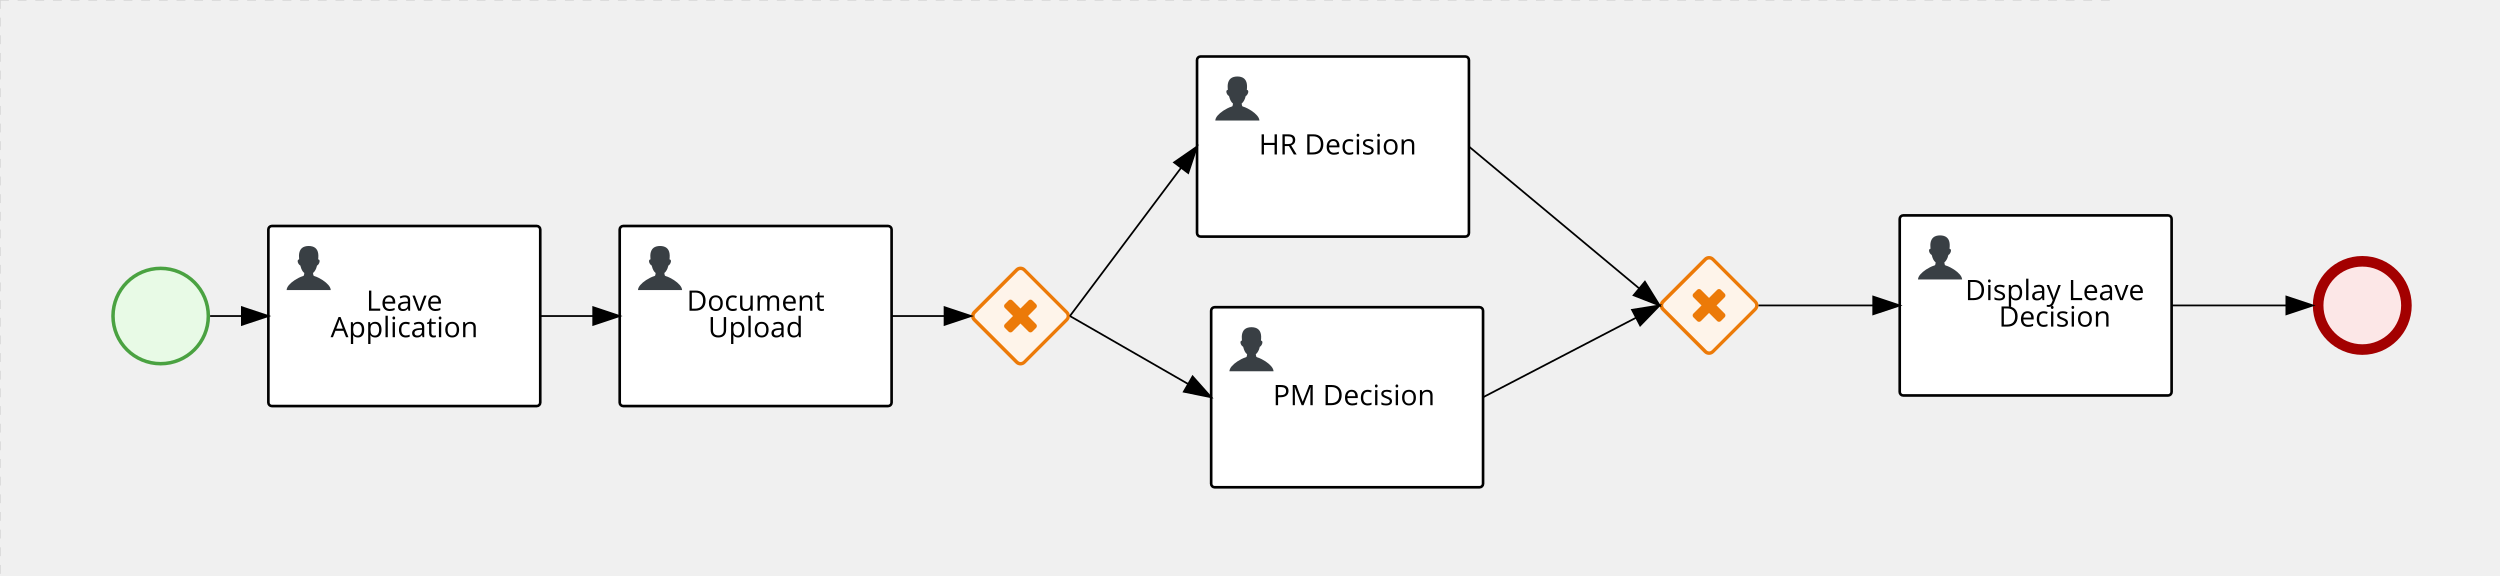
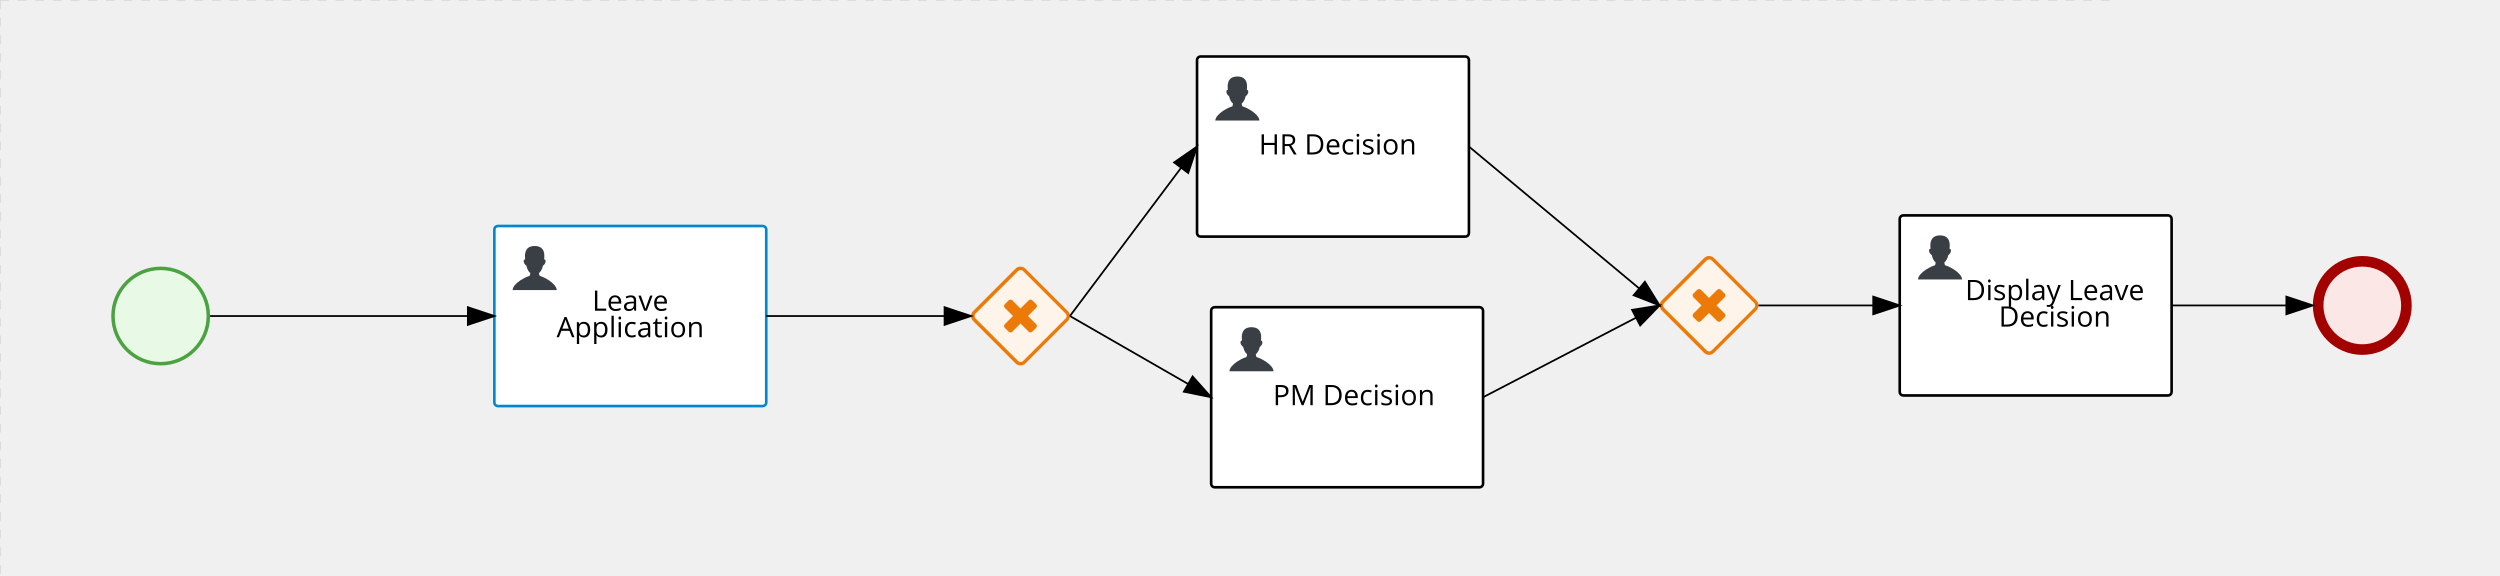
<svg xmlns="http://www.w3.org/2000/svg" version="1.1" width="1416" height="326" viewBox="0 0 1416 326">
  <defs />
  <g transform="matrix(1,0,0,1,0,0)">
    <g>
      <g>
        <g>
          <path fill="none" stroke="#d3d3d3" paint-order="fill stroke markers" d=" M 0 0 L 1200 0" stroke-miterlimit="10" stroke-opacity="0.8" stroke-dasharray="5" />
        </g>
        <g>
          <path fill="none" stroke="#d3d3d3" paint-order="fill stroke markers" d=" M 0 0 L 0 800" stroke-miterlimit="10" stroke-opacity="0.8" stroke-dasharray="5" />
        </g>
      </g>
      <g id="_997E6894-94AE-452E-8A27-5F11CD989D57" bpmn2nodeid="_997E6894-94AE-452E-8A27-5F11CD989D57" transform="matrix(1,0,0,1,1310,145)">
        <g>
          <path fill="none" stroke="none" />
        </g>
        <g transform="matrix(0.125,0,0,0.125,0,0)">
          <g transform="matrix(1,0,0,1,0,0)">
            <path fill="#fce7e7" stroke="none" id="_997E6894-94AE-452E-8A27-5F11CD989D57?shapeType=BACKGROUND" paint-order="stroke fill markers" d=" M 0 0 M 444 224 C 444 263.9 434.2 300.8 414.4 334.5 C 394.7 368.2 368 394.9 334.4 414.5 C 300.8 434.1 263.9 444 224 444 C 184.1 444 147.2 434.2 113.5 414.4 C 79.8 394.7 53.1 368 33.5 334.4 C 13.9 300.8 4 263.9 4 224 C 4 184.1 13.8 147.2 33.6 113.5 C 53.4 79.8 80.1 53.1 113.6 33.5 C 147.1 13.9 184.1 4 224 4 C 263.9 4 300.8 13.8 334.5 33.6 C 368.2 53.4 394.9 80.1 414.5 113.6 C 434.1 147.1 444 184.1 444 224 Z" />
          </g>
          <g>
            <g transform="matrix(1,0,0,1,0,0)">
              <g transform="matrix(1,0,0,1,0,0)">
                <path fill="#a30000" stroke="none" id="_997E6894-94AE-452E-8A27-5F11CD989D57?shapeType=BORDER&amp;renderType=FILL" paint-order="stroke fill markers" d=" M 0 0 M 224 0 C 100.3 0 0 100.3 0 224 C 0 347.7 100.3 448 224 448 C 347.7 448 448 347.7 448 224 C 448 100.3 347.7 0 224 0 Z M 0 0 M 224 400 C 126.8 400 48 321.2 48 224 C 48 126.8 126.8 48 224 48 C 321.2 48 400 126.8 400 224 C 400 321.2 321.2 400 224 400 Z" />
              </g>
            </g>
          </g>
        </g>
        <g transform="matrix(1,0,0,1,28,61)" />
      </g>
      <g id="_BE910F15-5F99-4BF3-AC67-00E70F58547C" bpmn2nodeid="_BE910F15-5F99-4BF3-AC67-00E70F58547C" transform="matrix(1,0,0,1,550,151)">
        <g>
          <path fill="none" stroke="none" />
        </g>
        <g transform="matrix(0.125,0,0,0.125,0,0)">
          <g transform="matrix(1,0,0,1,0,0)">
            <path fill="#fef4ea" stroke="none" id="_BE910F15-5F99-4BF3-AC67-00E70F58547C?shapeType=BACKGROUND" paint-order="stroke fill markers" d=" M 0 0 M 224.4 4.3 C 216.4 4.3 208.4 7.3 202.3 13.4 L 13.5 202.2 C 1.3 214.4 1.3 234.2 13.5 246.4 L 202.2 435.1 C 208.3 441.2 216.4 444.2 224.3 444.2 C 232.2 444.2 240.3 441.2 246.4 435.1 L 435.1 246.4 C 447.3 234.2 447.3 214.4 435.1 202.2 L 246.5 13.4 C 240.4 7.3 232.4 4.3 224.4 4.3 L 224.4 4.3 Z" />
          </g>
          <g>
            <g transform="matrix(1,0,0,1,0,0)">
              <g transform="matrix(1,0,0,1,0,0)">
                <path fill="#ec7a08" stroke="none" id="_BE910F15-5F99-4BF3-AC67-00E70F58547C?shapeType=BORDER&amp;renderType=FILL" paint-order="stroke fill markers" d=" M 0 0 M 20.8 212.7 L 213.3 20.2 C 219.6 13.9 229.7 13.9 235.9 20.2 L 428.4 212.7 C 434.7 219 434.7 229.1 428.4 235.3 L 235.9 427.8 C 229.6 434.1 219.5 434.1 213.3 427.8 L 20.8 235.3 C 14.5 229.1 14.5 218.9 20.8 212.7 L 20.8 212.7 Z M 0 0 M 0 224 C 0 232.1 3.1 240.3 9.3 246.5 L 201.5 438.7 C 213.9 451.1 234.1 451.1 246.5 438.7 L 438.7 246.5 C 444.9 240.3 448 232.1 448 224 C 448 215.9 444.9 207.7 438.7 201.5 L 246.5 9.3 C 234.1 -3.1 213.9 -3.1 201.5 9.3 L 9.3 201.5 C 3.1 207.7 0 215.9 0 224 L 0 224 Z" />
              </g>
            </g>
          </g>
          <g>
            <g transform="matrix(1,0,0,1,0,0)">
              <g transform="matrix(1,0,0,1,0,0)">
                <path fill="#ec7a08" stroke="none" id="_BE910F15-5F99-4BF3-AC67-00E70F58547C_exclusive" paint-order="stroke fill markers" d=" M 0 0 M 298.2 269.2 C 298.2 272.6 297.1 275.3 294.7 277.7 L 277.7 294.7 C 275.3 297.1 272.6 298.2 269.2 298.2 C 265.8 298.2 263.1 297.1 260.7 294.7 L 224 258 L 187.2 294.8 C 184.8 297.2 182.1 298.3 178.7 298.3 C 175.3 298.3 172.6 297.2 170.2 294.8 L 153.2 277.8 C 150.8 275.4 149.7 272.7 149.7 269.3 C 149.7 265.9 150.8 263.2 153.2 260.8 L 190 224 L 153.2 187.2 C 150.8 184.8 149.7 182 149.7 178.7 C 149.7 175.3 150.8 172.5 153.2 170.2 L 170.2 153.2 C 172.6 150.8 175.3 149.7 178.7 149.7 C 182.1 149.7 184.8 150.8 187.2 153.2 L 224 190 L 260.8 153.2 C 263.2 150.8 265.9 149.7 269.3 149.7 C 272.7 149.7 275.4 150.8 277.8 153.2 L 294.8 170.2 C 297.2 172.5 298.3 175.3 298.3 178.7 C 298.3 182 297.2 184.8 294.8 187.2 L 258 224 L 294.8 260.8 C 297.1 263.1 298.2 265.9 298.2 269.2 Z" />
              </g>
            </g>
          </g>
        </g>
        <g transform="matrix(1,0,0,1,28,61)" />
      </g>
-       <g id="_0A7B6896-F1EE-4951-8E1C-E018EE50D56E" bpmn2nodeid="_0A7B6896-F1EE-4951-8E1C-E018EE50D56E" transform="matrix(1,0,0,1,351,128)">
-         <g>
-           <path fill="none" stroke="none" />
-         </g>
-         <g transform="matrix(1,0,0,1,0,0)">
-           <path fill="#ffffff" stroke="none" id="_0A7B6896-F1EE-4951-8E1C-E018EE50D56E?shapeType=BACKGROUND" paint-order="stroke fill markers" d=" M 2 0 L 152 0 L 152 0 A 2 2 0 0 1 154 2 L 154 100 L 154 100 A 2 2 0 0 1 152 102 L 2 102 L 2 102 A 2 2 0 0 1 0 100 L 0 2 L 0 2 A 2 2 0 0 1 2 0 Z" />
-         </g>
-         <g transform="matrix(1,0,0,1,0,0)">
-           <path fill="none" stroke="#000000" id="_0A7B6896-F1EE-4951-8E1C-E018EE50D56E?shapeType=BORDER&amp;renderType=STROKE" paint-order="fill stroke markers" d=" M 2 0 L 152 0 L 152 0 A 2 2 0 0 1 154 2 L 154 100 L 154 100 A 2 2 0 0 1 152 102 L 2 102 L 2 102 A 2 2 0 0 1 0 100 L 0 2 L 0 2 A 2 2 0 0 1 2 0 Z" stroke-miterlimit="10" stroke-width="1.5" stroke-dasharray="" />
-         </g>
-         <g>
-           <g transform="matrix(0.06,0,0,0.06,9.4,9.4)">
-             <g transform="matrix(1,0,0,1,0,0)">
-               <path fill="#393f44" stroke="none" id="_0A7B6896-F1EE-4951-8E1C-E018EE50D56E_task__Rp8r__WReX" paint-order="stroke fill markers" d=" M 0 0 M 16 445.21 C 16 440.869 18.784 431.129 22.001 424.217 C 35.768 394.64 77.283 359.28 129 333.084 C 144.516 325.224 157.347 319.964 167.807 317.174 C 171.932 316.074 175.729 314.414 176.525 313.363 C 178.894 310.234 180.914 302.908 181.727 294.5 L 182.5 286.5 L 178.507 283.455 C 166.303 274.146 154.284 251.678 148.04 226.5 C 145.611 216.707 145.056 215.462 142.984 215.158 C 141.703 214.97 138.083 212.243 134.939 209.099 C 123.233 197.393 116.891 177.376 121.44 166.49 C 123.002 162.751 128.155 159.01 131.75 159.004 C 134.448 159 134.471 158.603 132.914 138.788 C 130.927 113.496 134.279 92.265 143.132 74.076 C 152.232 55.38 167.569 42.882 189.049 36.66 C 210.203 30.532 237.797 30.532 258.951 36.66 C 300.042 48.563 318.958 83.806 314.955 141 C 314.32 150.075 313.624 157.788 313.409 158.14 C 313.194 158.493 314.575 159.073 316.479 159.43 C 328.929 161.766 330.986 177.018 321.496 196.621 C 316.903 206.109 309.357 214.508 304.817 215.185 C 303.023 215.453 302.293 217.146 299.943 226.5 C 296.659 239.567 294.474 245.305 287.948 257.995 C 282.491 268.606 273.035 281.109 268.108 284.229 L 264.871 286.278 L 265.518 292.889 C 266.345 301.33 268.639 309.871 270.877 312.837 C 272.067 314.415 275.002 315.79 280.063 317.139 C 291.069 320.075 303.617 325.274 321 334.102 C 369.815 358.891 410.848 393.758 425.032 422.5 C 429.07 430.682 432 440.232 432 445.21 L 432 448 L 224 448 L 16 448 L 16 445.21 Z" />
-             </g>
-           </g>
-         </g>
-         <g transform="matrix(1,0,0,1,4.04,13.68)">
-           <g transform="matrix(0.04,0,0,0.04,63.36,69.12)">
-             <g transform="matrix(1,0,0,1,0,0)">
-               <path fill="none" stroke="none" />
-             </g>
-             <g transform="matrix(1,0,0,1,0,0)">
-               <path fill="none" stroke="none" />
-             </g>
-           </g>
-         </g>
-         <g transform="matrix(1,0,0,1,35.875,36)">
-           <text fill="#000000" stroke="none" font-family="Open Sans" font-size="12pt" font-style="normal" font-weight="normal" text-decoration="normal" x="41.125" y="12" text-anchor="middle" dominant-baseline="alphabetic">Document </text>
-           <text fill="#000000" stroke="none" font-family="Open Sans" font-size="12pt" font-style="normal" font-weight="normal" text-decoration="normal" x="41.125" y="27" text-anchor="middle" dominant-baseline="alphabetic">   Upload    </text>
-         </g>
-       </g>
      <g id="_CEDDF56B-B4E6-4F1A-BF18-9EFBAEAEA945" bpmn2nodeid="_CEDDF56B-B4E6-4F1A-BF18-9EFBAEAEA945" transform="matrix(1,0,0,1,678,32)">
        <g>
          <path fill="none" stroke="none" />
        </g>
        <g transform="matrix(1,0,0,1,0,0)">
          <path fill="#ffffff" stroke="none" id="_CEDDF56B-B4E6-4F1A-BF18-9EFBAEAEA945?shapeType=BACKGROUND" paint-order="stroke fill markers" d=" M 2 0 L 152 0 L 152 0 A 2 2 0 0 1 154 2 L 154 100 L 154 100 A 2 2 0 0 1 152 102 L 2 102 L 2 102 A 2 2 0 0 1 0 100 L 0 2 L 0 2 A 2 2 0 0 1 2 0 Z" />
        </g>
        <g transform="matrix(1,0,0,1,0,0)">
-           <path fill="none" stroke="rgb(0,0,0)" id="_CEDDF56B-B4E6-4F1A-BF18-9EFBAEAEA945?shapeType=BORDER&amp;renderType=STROKE" paint-order="fill stroke markers" d=" M 2 0 L 152 0 L 152 0 A 2 2 0 0 1 154 2 L 154 100 L 154 100 A 2 2 0 0 1 152 102 L 2 102 L 2 102 A 2 2 0 0 1 0 100 L 0 2 L 0 2 A 2 2 0 0 1 2 0 Z" stroke-miterlimit="10" stroke-width="1.5" stroke-dasharray="" />
+           <path fill="none" stroke="#000000" id="_CEDDF56B-B4E6-4F1A-BF18-9EFBAEAEA945?shapeType=BORDER&amp;renderType=STROKE" paint-order="fill stroke markers" d=" M 2 0 L 152 0 L 152 0 A 2 2 0 0 1 154 2 L 154 100 L 154 100 A 2 2 0 0 1 152 102 L 2 102 L 2 102 A 2 2 0 0 1 0 100 L 0 2 L 0 2 A 2 2 0 0 1 2 0 Z" stroke-miterlimit="10" stroke-width="1.5" stroke-dasharray="" />
        </g>
        <g>
          <g transform="matrix(0.06,0,0,0.06,9.4,9.4)">
            <g transform="matrix(1,0,0,1,0,0)">
              <path fill="#393f44" stroke="none" id="_CEDDF56B-B4E6-4F1A-BF18-9EFBAEAEA945_task__Rp8r__WReX" paint-order="stroke fill markers" d=" M 0 0 M 16 445.21 C 16 440.869 18.784 431.129 22.001 424.217 C 35.768 394.64 77.283 359.28 129 333.084 C 144.516 325.224 157.347 319.964 167.807 317.174 C 171.932 316.074 175.729 314.414 176.525 313.363 C 178.894 310.234 180.914 302.908 181.727 294.5 L 182.5 286.5 L 178.507 283.455 C 166.303 274.146 154.284 251.678 148.04 226.5 C 145.611 216.707 145.056 215.462 142.984 215.158 C 141.703 214.97 138.083 212.243 134.939 209.099 C 123.233 197.393 116.891 177.376 121.44 166.49 C 123.002 162.751 128.155 159.01 131.75 159.004 C 134.448 159 134.471 158.603 132.914 138.788 C 130.927 113.496 134.279 92.265 143.132 74.076 C 152.232 55.38 167.569 42.882 189.049 36.66 C 210.203 30.532 237.797 30.532 258.951 36.66 C 300.042 48.563 318.958 83.806 314.955 141 C 314.32 150.075 313.624 157.788 313.409 158.14 C 313.194 158.493 314.575 159.073 316.479 159.43 C 328.929 161.766 330.986 177.018 321.496 196.621 C 316.903 206.109 309.357 214.508 304.817 215.185 C 303.023 215.453 302.293 217.146 299.943 226.5 C 296.659 239.567 294.474 245.305 287.948 257.995 C 282.491 268.606 273.035 281.109 268.108 284.229 L 264.871 286.278 L 265.518 292.889 C 266.345 301.33 268.639 309.871 270.877 312.837 C 272.067 314.415 275.002 315.79 280.063 317.139 C 291.069 320.075 303.617 325.274 321 334.102 C 369.815 358.891 410.848 393.758 425.032 422.5 C 429.07 430.682 432 440.232 432 445.21 L 432 448 L 224 448 L 16 448 L 16 445.21 Z" />
            </g>
          </g>
        </g>
        <g transform="matrix(1,0,0,1,4.04,13.68)">
          <g transform="matrix(0.04,0,0,0.04,63.36,69.12)">
            <g transform="matrix(1,0,0,1,0,0)">
              <path fill="none" stroke="none" />
            </g>
            <g transform="matrix(1,0,0,1,0,0)">
              <path fill="none" stroke="none" />
            </g>
          </g>
        </g>
        <g transform="matrix(1,0,0,1,35,43.5)">
          <text fill="#000000" stroke="none" font-family="Open Sans" font-size="12pt" font-style="normal" font-weight="normal" text-decoration="normal" x="44.66" y="12" text-anchor="middle" dominant-baseline="alphabetic">HR Decision</text>
        </g>
      </g>
      <g id="_5C41CE12-AEB6-43EA-813D-E09246C75C46" bpmn2nodeid="_5C41CE12-AEB6-43EA-813D-E09246C75C46" transform="matrix(1,0,0,1,940,145)">
        <g>
          <path fill="none" stroke="none" />
        </g>
        <g transform="matrix(0.125,0,0,0.125,0,0)">
          <g transform="matrix(1,0,0,1,0,0)">
            <path fill="#fef4ea" stroke="none" id="_5C41CE12-AEB6-43EA-813D-E09246C75C46?shapeType=BACKGROUND" paint-order="stroke fill markers" d=" M 0 0 M 224.4 4.3 C 216.4 4.3 208.4 7.3 202.3 13.4 L 13.5 202.2 C 1.3 214.4 1.3 234.2 13.5 246.4 L 202.2 435.1 C 208.3 441.2 216.4 444.2 224.3 444.2 C 232.2 444.2 240.3 441.2 246.4 435.1 L 435.1 246.4 C 447.3 234.2 447.3 214.4 435.1 202.2 L 246.5 13.4 C 240.4 7.3 232.4 4.3 224.4 4.3 L 224.4 4.3 Z" />
          </g>
          <g>
            <g transform="matrix(1,0,0,1,0,0)">
              <g transform="matrix(1,0,0,1,0,0)">
                <path fill="#ec7a08" stroke="none" id="_5C41CE12-AEB6-43EA-813D-E09246C75C46?shapeType=BORDER&amp;renderType=FILL" paint-order="stroke fill markers" d=" M 0 0 M 20.8 212.7 L 213.3 20.2 C 219.6 13.9 229.7 13.9 235.9 20.2 L 428.4 212.7 C 434.7 219 434.7 229.1 428.4 235.3 L 235.9 427.8 C 229.6 434.1 219.5 434.1 213.3 427.8 L 20.8 235.3 C 14.5 229.1 14.5 218.9 20.8 212.7 L 20.8 212.7 Z M 0 0 M 0 224 C 0 232.1 3.1 240.3 9.3 246.5 L 201.5 438.7 C 213.9 451.1 234.1 451.1 246.5 438.7 L 438.7 246.5 C 444.9 240.3 448 232.1 448 224 C 448 215.9 444.9 207.7 438.7 201.5 L 246.5 9.3 C 234.1 -3.1 213.9 -3.1 201.5 9.3 L 9.3 201.5 C 3.1 207.7 0 215.9 0 224 L 0 224 Z" />
              </g>
            </g>
          </g>
          <g>
            <g transform="matrix(1,0,0,1,0,0)">
              <g transform="matrix(1,0,0,1,0,0)">
                <path fill="#ec7a08" stroke="none" id="_5C41CE12-AEB6-43EA-813D-E09246C75C46_exclusive" paint-order="stroke fill markers" d=" M 0 0 M 298.2 269.2 C 298.2 272.6 297.1 275.3 294.7 277.7 L 277.7 294.7 C 275.3 297.1 272.6 298.2 269.2 298.2 C 265.8 298.2 263.1 297.1 260.7 294.7 L 224 258 L 187.2 294.8 C 184.8 297.2 182.1 298.3 178.7 298.3 C 175.3 298.3 172.6 297.2 170.2 294.8 L 153.2 277.8 C 150.8 275.4 149.7 272.7 149.7 269.3 C 149.7 265.9 150.8 263.2 153.2 260.8 L 190 224 L 153.2 187.2 C 150.8 184.8 149.7 182 149.7 178.7 C 149.7 175.3 150.8 172.5 153.2 170.2 L 170.2 153.2 C 172.6 150.8 175.3 149.7 178.7 149.7 C 182.1 149.7 184.8 150.8 187.2 153.2 L 224 190 L 260.8 153.2 C 263.2 150.8 265.9 149.7 269.3 149.7 C 272.7 149.7 275.4 150.8 277.8 153.2 L 294.8 170.2 C 297.2 172.5 298.3 175.3 298.3 178.7 C 298.3 182 297.2 184.8 294.8 187.2 L 258 224 L 294.8 260.8 C 297.1 263.1 298.2 265.9 298.2 269.2 Z" />
              </g>
            </g>
          </g>
        </g>
        <g transform="matrix(1,0,0,1,28,61)" />
      </g>
      <g id="_FD20F796-22F3-4AFD-B5A8-8E5E81C5B866" bpmn2nodeid="_FD20F796-22F3-4AFD-B5A8-8E5E81C5B866" transform="matrix(1,0,0,1,686,174)">
        <g>
          <path fill="none" stroke="none" />
        </g>
        <g transform="matrix(1,0,0,1,0,0)">
          <path fill="#ffffff" stroke="none" id="_FD20F796-22F3-4AFD-B5A8-8E5E81C5B866?shapeType=BACKGROUND" paint-order="stroke fill markers" d=" M 2 0 L 152 0 L 152 0 A 2 2 0 0 1 154 2 L 154 100 L 154 100 A 2 2 0 0 1 152 102 L 2 102 L 2 102 A 2 2 0 0 1 0 100 L 0 2 L 0 2 A 2 2 0 0 1 2 0 Z" />
        </g>
        <g transform="matrix(1,0,0,1,0,0)">
-           <path fill="none" stroke="rgb(0,0,0)" id="_FD20F796-22F3-4AFD-B5A8-8E5E81C5B866?shapeType=BORDER&amp;renderType=STROKE" paint-order="fill stroke markers" d=" M 2 0 L 152 0 L 152 0 A 2 2 0 0 1 154 2 L 154 100 L 154 100 A 2 2 0 0 1 152 102 L 2 102 L 2 102 A 2 2 0 0 1 0 100 L 0 2 L 0 2 A 2 2 0 0 1 2 0 Z" stroke-miterlimit="10" stroke-width="1.5" stroke-dasharray="" />
+           <path fill="none" stroke="#000000" id="_FD20F796-22F3-4AFD-B5A8-8E5E81C5B866?shapeType=BORDER&amp;renderType=STROKE" paint-order="fill stroke markers" d=" M 2 0 L 152 0 L 152 0 A 2 2 0 0 1 154 2 L 154 100 L 154 100 A 2 2 0 0 1 152 102 L 2 102 L 2 102 A 2 2 0 0 1 0 100 L 0 2 L 0 2 A 2 2 0 0 1 2 0 Z" stroke-miterlimit="10" stroke-width="1.5" stroke-dasharray="" />
        </g>
        <g>
          <g transform="matrix(0.06,0,0,0.06,9.4,9.4)">
            <g transform="matrix(1,0,0,1,0,0)">
              <path fill="#393f44" stroke="none" id="_FD20F796-22F3-4AFD-B5A8-8E5E81C5B866_task__Rp8r__WReX" paint-order="stroke fill markers" d=" M 0 0 M 16 445.21 C 16 440.869 18.784 431.129 22.001 424.217 C 35.768 394.64 77.283 359.28 129 333.084 C 144.516 325.224 157.347 319.964 167.807 317.174 C 171.932 316.074 175.729 314.414 176.525 313.363 C 178.894 310.234 180.914 302.908 181.727 294.5 L 182.5 286.5 L 178.507 283.455 C 166.303 274.146 154.284 251.678 148.04 226.5 C 145.611 216.707 145.056 215.462 142.984 215.158 C 141.703 214.97 138.083 212.243 134.939 209.099 C 123.233 197.393 116.891 177.376 121.44 166.49 C 123.002 162.751 128.155 159.01 131.75 159.004 C 134.448 159 134.471 158.603 132.914 138.788 C 130.927 113.496 134.279 92.265 143.132 74.076 C 152.232 55.38 167.569 42.882 189.049 36.66 C 210.203 30.532 237.797 30.532 258.951 36.66 C 300.042 48.563 318.958 83.806 314.955 141 C 314.32 150.075 313.624 157.788 313.409 158.14 C 313.194 158.493 314.575 159.073 316.479 159.43 C 328.929 161.766 330.986 177.018 321.496 196.621 C 316.903 206.109 309.357 214.508 304.817 215.185 C 303.023 215.453 302.293 217.146 299.943 226.5 C 296.659 239.567 294.474 245.305 287.948 257.995 C 282.491 268.606 273.035 281.109 268.108 284.229 L 264.871 286.278 L 265.518 292.889 C 266.345 301.33 268.639 309.871 270.877 312.837 C 272.067 314.415 275.002 315.79 280.063 317.139 C 291.069 320.075 303.617 325.274 321 334.102 C 369.815 358.891 410.848 393.758 425.032 422.5 C 429.07 430.682 432 440.232 432 445.21 L 432 448 L 224 448 L 16 448 L 16 445.21 Z" />
            </g>
          </g>
        </g>
        <g transform="matrix(1,0,0,1,4.04,13.68)">
          <g transform="matrix(0.04,0,0,0.04,63.36,69.12)">
            <g transform="matrix(1,0,0,1,0,0)">
              <path fill="none" stroke="none" />
            </g>
            <g transform="matrix(1,0,0,1,0,0)">
              <path fill="none" stroke="none" />
            </g>
          </g>
        </g>
        <g transform="matrix(1,0,0,1,35,43.5)">
          <text fill="#000000" stroke="none" font-family="Open Sans" font-size="12pt" font-style="normal" font-weight="normal" text-decoration="normal" x="45.852" y="12" text-anchor="middle" dominant-baseline="alphabetic">PM Decision</text>
        </g>
      </g>
      <g id="_BD5533BC-2BD6-4BFB-ABB6-23082108C7BA" bpmn2nodeid="_BD5533BC-2BD6-4BFB-ABB6-23082108C7BA" transform="matrix(1,0,0,1,63,151)">
        <g>
          <path fill="none" stroke="none" />
        </g>
        <g transform="matrix(0.125,0,0,0.125,0,0)">
          <g transform="matrix(1,0,0,1,0,0)">
            <path fill="#e8fae6" stroke="none" id="_BD5533BC-2BD6-4BFB-ABB6-23082108C7BA?shapeType=BACKGROUND" paint-order="stroke fill markers" d=" M 0 0 M 444 224 C 444 263.9 434.2 300.8 414.4 334.5 C 394.7 368.2 368 394.9 334.4 414.5 C 300.8 434.1 263.9 444 224 444 C 184.1 444 147.2 434.2 113.5 414.4 C 79.8 394.7 53.1 368 33.5 334.4 C 13.9 300.8 4 263.9 4 224 C 4 184.1 13.8 147.2 33.6 113.5 C 53.4 79.8 80.1 53.1 113.6 33.5 C 147.1 13.9 184.1 4 224 4 C 263.9 4 300.8 13.8 334.5 33.6 C 368.2 53.4 394.9 80.1 414.5 113.6 C 434.1 147.1 444 184.1 444 224 Z" />
          </g>
          <g>
            <g transform="matrix(1,0,0,1,0,0)">
              <g transform="matrix(1,0,0,1,0,0)">
                <path fill="#4aa241" stroke="none" id="_BD5533BC-2BD6-4BFB-ABB6-23082108C7BA?shapeType=BORDER&amp;renderType=FILL" paint-order="stroke fill markers" d=" M 0 0 M 224 0 C 100.3 0 0 100.3 0 224 C 0 347.7 100.3 448 224 448 C 347.7 448 448 347.7 448 224 C 448 100.3 347.7 0 224 0 Z M 0 0 M 224 432 C 109.1 432 16 338.9 16 224 C 16 109.1 109.1 16 224 16 C 338.9 16 432 109.1 432 224 C 432 338.9 338.9 432 224 432 Z" />
              </g>
            </g>
          </g>
        </g>
        <g transform="matrix(1,0,0,1,28,61)" />
      </g>
-       <g id="_7ABC1CBB-DB13-4840-814C-F484C4542B56" bpmn2nodeid="_7ABC1CBB-DB13-4840-814C-F484C4542B56" transform="matrix(1,0,0,1,152,128)">
+       <g id="_BD3A9D63-05BF-479A-9034-46D8E4FB5ECA" bpmn2nodeid="_BD3A9D63-05BF-479A-9034-46D8E4FB5ECA" transform="matrix(1,0,0,1,1076,122)">
+         <g>
+           <path fill="none" stroke="none" />
+         </g>
+         <g transform="matrix(1,0,0,1,0,0)">
+           <path fill="#ffffff" stroke="none" id="_BD3A9D63-05BF-479A-9034-46D8E4FB5ECA?shapeType=BACKGROUND" paint-order="stroke fill markers" d=" M 2 0 L 152 0 L 152 0 A 2 2 0 0 1 154 2 L 154 100 L 154 100 A 2 2 0 0 1 152 102 L 2 102 L 2 102 A 2 2 0 0 1 0 100 L 0 2 L 0 2 A 2 2 0 0 1 2 0 Z" />
+         </g>
+         <g transform="matrix(1,0,0,1,0,0)">
+           <path fill="none" stroke="#000000" id="_BD3A9D63-05BF-479A-9034-46D8E4FB5ECA?shapeType=BORDER&amp;renderType=STROKE" paint-order="fill stroke markers" d=" M 2 0 L 152 0 L 152 0 A 2 2 0 0 1 154 2 L 154 100 L 154 100 A 2 2 0 0 1 152 102 L 2 102 L 2 102 A 2 2 0 0 1 0 100 L 0 2 L 0 2 A 2 2 0 0 1 2 0 Z" stroke-miterlimit="10" stroke-width="1.5" stroke-dasharray="" />
+         </g>
+         <g>
+           <g transform="matrix(0.06,0,0,0.06,9.4,9.4)">
+             <g transform="matrix(1,0,0,1,0,0)">
+               <path fill="#393f44" stroke="none" id="_BD3A9D63-05BF-479A-9034-46D8E4FB5ECA_task__Rp8r__WReX" paint-order="stroke fill markers" d=" M 0 0 M 16 445.21 C 16 440.869 18.784 431.129 22.001 424.217 C 35.768 394.64 77.283 359.28 129 333.084 C 144.516 325.224 157.347 319.964 167.807 317.174 C 171.932 316.074 175.729 314.414 176.525 313.363 C 178.894 310.234 180.914 302.908 181.727 294.5 L 182.5 286.5 L 178.507 283.455 C 166.303 274.146 154.284 251.678 148.04 226.5 C 145.611 216.707 145.056 215.462 142.984 215.158 C 141.703 214.97 138.083 212.243 134.939 209.099 C 123.233 197.393 116.891 177.376 121.44 166.49 C 123.002 162.751 128.155 159.01 131.75 159.004 C 134.448 159 134.471 158.603 132.914 138.788 C 130.927 113.496 134.279 92.265 143.132 74.076 C 152.232 55.38 167.569 42.882 189.049 36.66 C 210.203 30.532 237.797 30.532 258.951 36.66 C 300.042 48.563 318.958 83.806 314.955 141 C 314.32 150.075 313.624 157.788 313.409 158.14 C 313.194 158.493 314.575 159.073 316.479 159.43 C 328.929 161.766 330.986 177.018 321.496 196.621 C 316.903 206.109 309.357 214.508 304.817 215.185 C 303.023 215.453 302.293 217.146 299.943 226.5 C 296.659 239.567 294.474 245.305 287.948 257.995 C 282.491 268.606 273.035 281.109 268.108 284.229 L 264.871 286.278 L 265.518 292.889 C 266.345 301.33 268.639 309.871 270.877 312.837 C 272.067 314.415 275.002 315.79 280.063 317.139 C 291.069 320.075 303.617 325.274 321 334.102 C 369.815 358.891 410.848 393.758 425.032 422.5 C 429.07 430.682 432 440.232 432 445.21 L 432 448 L 224 448 L 16 448 L 16 445.21 Z" />
+             </g>
+           </g>
+         </g>
+         <g transform="matrix(1,0,0,1,4.04,13.68)">
+           <g transform="matrix(0.04,0,0,0.04,63.36,69.12)">
+             <g transform="matrix(1,0,0,1,0,0)">
+               <path fill="none" stroke="none" />
+             </g>
+             <g transform="matrix(1,0,0,1,0,0)">
+               <path fill="none" stroke="none" />
+             </g>
+           </g>
+         </g>
+         <g transform="matrix(1,0,0,1,35,36)">
+           <text fill="#000000" stroke="none" font-family="Open Sans" font-size="12pt" font-style="normal" font-weight="normal" text-decoration="normal" x="52.82" y="12" text-anchor="middle" dominant-baseline="alphabetic">Display Leave </text>
+           <text fill="#000000" stroke="none" font-family="Open Sans" font-size="12pt" font-style="normal" font-weight="normal" text-decoration="normal" x="52.82" y="27" text-anchor="middle" dominant-baseline="alphabetic">     Decision     </text>
+         </g>
+       </g>
+       <g id="_41431B79-FF15-4A8D-B4BB-01F942A268CE" bpmn2nodeid="_41431B79-FF15-4A8D-B4BB-01F942A268CE">
+         <g>
+           <path fill="none" stroke="#000000" paint-order="fill stroke markers" d=" M 606 179 L 669 95" stroke-miterlimit="10" stroke-dasharray="" />
+         </g>
+         <g transform="matrix(1,0,0,1,606,179)" />
+         <g transform="matrix(0.8,0.6,-0.6,0.8,674,80)">
+           <path fill="#000000" stroke="#000000" paint-order="fill stroke markers" d=" M 10 15 L 0 15 L 5 0 Z" stroke-miterlimit="10" stroke-dasharray="" />
+         </g>
+         <g transform="matrix(1,0,0,1,614,125)" />
+       </g>
+       <g id="_56BF3A5A-2892-48E0-A9DA-A9CC368C0E23" bpmn2nodeid="_56BF3A5A-2892-48E0-A9DA-A9CC368C0E23">
+         <g>
+           <path fill="none" stroke="#000000" paint-order="fill stroke markers" d=" M 832 83 L 928.477 163.397" stroke-miterlimit="10" stroke-dasharray="" />
+         </g>
+         <g transform="matrix(1,0,0,1,832,83)" />
+         <g transform="matrix(-0.6401844,0.7682213,-0.7682213,-0.6401844,943.2009,169.1589)">
+           <path fill="#000000" stroke="#000000" paint-order="fill stroke markers" d=" M 10 15 L 0 15 L 5 0 Z" stroke-miterlimit="10" stroke-dasharray="" />
+         </g>
+         <g transform="matrix(1,0,0,1,838.4018,120.3178)" />
+       </g>
+       <g id="_FA7FCAAC-A124-4162-95D0-920B1911FD7C" bpmn2nodeid="_FA7FCAAC-A124-4162-95D0-920B1911FD7C">
+         <g>
+           <path fill="none" stroke="#000000" paint-order="fill stroke markers" d=" M 996 173 L 1061 173" stroke-miterlimit="10" stroke-dasharray="" />
+         </g>
+         <g transform="matrix(1,0,0,1,996,173)" />
+         <g transform="matrix(6.123233995736766e-17,1,-1,6.123233995736766e-17,1076,168)">
+           <path fill="#000000" stroke="#000000" paint-order="fill stroke markers" d=" M 10 15 L 0 15 L 5 0 Z" stroke-miterlimit="10" stroke-dasharray="" />
+         </g>
+         <g transform="matrix(1,0,0,1,996,163)" />
+       </g>
+       <g id="_E5ABC453-3CFC-4812-9043-244EFB599D3F" bpmn2nodeid="_E5ABC453-3CFC-4812-9043-244EFB599D3F">
+         <g>
+           <path fill="none" stroke="#000000" paint-order="fill stroke markers" d=" M 1230 173 L 1295 173" stroke-miterlimit="10" stroke-dasharray="" />
+         </g>
+         <g transform="matrix(1,0,0,1,1230,173)" />
+         <g transform="matrix(6.123233995736766e-17,1,-1,6.123233995736766e-17,1310,168)">
+           <path fill="#000000" stroke="#000000" paint-order="fill stroke markers" d=" M 10 15 L 0 15 L 5 0 Z" stroke-miterlimit="10" stroke-dasharray="" />
+         </g>
+         <g transform="matrix(1,0,0,1,1230,163)" />
+       </g>
+       <g id="_F98E38CC-D045-43EC-9022-241A800F142E" bpmn2nodeid="_F98E38CC-D045-43EC-9022-241A800F142E">
+         <g>
+           <path fill="none" stroke="#000000" paint-order="fill stroke markers" d=" M 606 179 L 672.996 217.523" stroke-miterlimit="10" stroke-dasharray="" />
+         </g>
+         <g transform="matrix(1,0,0,1,606,179)" />
+         <g transform="matrix(-0.4984711,0.8669063,-0.8669063,-0.4984711,688.4924,220.6655)">
+           <path fill="#000000" stroke="#000000" paint-order="fill stroke markers" d=" M 10 15 L 0 15 L 5 0 Z" stroke-miterlimit="10" stroke-dasharray="" />
+         </g>
+         <g transform="matrix(1,0,0,1,610.9847,193.3309)" />
+       </g>
+       <g id="_D8E50460-7214-4570-8F5B-B6AAB66612FA" bpmn2nodeid="_D8E50460-7214-4570-8F5B-B6AAB66612FA">
+         <g>
+           <path fill="none" stroke="#000000" paint-order="fill stroke markers" d=" M 840 225 L 926.692 179.92" stroke-miterlimit="10" stroke-dasharray="" />
+         </g>
+         <g transform="matrix(1,0,0,1,840,225)" />
+         <g transform="matrix(0.4613527,0.8872168,-0.8872168,0.4613527,937.6932,168.5639)">
+           <path fill="#000000" stroke="#000000" paint-order="fill stroke markers" d=" M 10 15 L 0 15 L 5 0 Z" stroke-miterlimit="10" stroke-dasharray="" />
+         </g>
+         <g transform="matrix(1,0,0,1,844.6135,190.1278)" />
+       </g>
+       <g transform="matrix(1,0,0,1,1310,145)" />
+       <g transform="matrix(1,0,0,1,550,151)" />
+       <g transform="matrix(1,0,0,1,678,32)" />
+       <g transform="matrix(1,0,0,1,940,145)" />
+       <g transform="matrix(1,0,0,1,686,174)" />
+       <g transform="matrix(1,0,0,1,63,151)" />
+       <g transform="matrix(1,0,0,1,1076,122)" />
+       <g id="_7ABC1CBB-DB13-4840-814C-F484C4542B56" bpmn2nodeid="_7ABC1CBB-DB13-4840-814C-F484C4542B56" transform="matrix(1,0,0,1,280,128)">
        <g>
          <path fill="none" stroke="none" />
        </g>
        <g transform="matrix(1,0,0,1,0,0)">
          <path fill="#ffffff" stroke="none" id="_7ABC1CBB-DB13-4840-814C-F484C4542B56?shapeType=BACKGROUND" paint-order="stroke fill markers" d=" M 2 0 L 152 0 L 152 0 A 2 2 0 0 1 154 2 L 154 100 L 154 100 A 2 2 0 0 1 152 102 L 2 102 L 2 102 A 2 2 0 0 1 0 100 L 0 2 L 0 2 A 2 2 0 0 1 2 0 Z" />
        </g>
        <g transform="matrix(1,0,0,1,0,0)">
-           <path fill="none" stroke="#000000" id="_7ABC1CBB-DB13-4840-814C-F484C4542B56?shapeType=BORDER&amp;renderType=STROKE" paint-order="fill stroke markers" d=" M 2 0 L 152 0 L 152 0 A 2 2 0 0 1 154 2 L 154 100 L 154 100 A 2 2 0 0 1 152 102 L 2 102 L 2 102 A 2 2 0 0 1 0 100 L 0 2 L 0 2 A 2 2 0 0 1 2 0 Z" stroke-miterlimit="10" stroke-width="1.5" stroke-dasharray="" />
+           <path fill="none" stroke="rgb(0,136,206)" id="_7ABC1CBB-DB13-4840-814C-F484C4542B56?shapeType=BORDER&amp;renderType=STROKE" paint-order="fill stroke markers" d=" M 2 0 L 152 0 L 152 0 A 2 2 0 0 1 154 2 L 154 100 L 154 100 A 2 2 0 0 1 152 102 L 2 102 L 2 102 A 2 2 0 0 1 0 100 L 0 2 L 0 2 A 2 2 0 0 1 2 0 Z" stroke-miterlimit="10" stroke-width="1.5" stroke-dasharray="" />
        </g>
        <g>
          <g transform="matrix(0.06,0,0,0.06,9.4,9.4)">
            <g transform="matrix(1,0,0,1,0,0)">
              <path fill="#393f44" stroke="none" id="_7ABC1CBB-DB13-4840-814C-F484C4542B56_task__Rp8r__WReX" paint-order="stroke fill markers" d=" M 0 0 M 16 445.21 C 16 440.869 18.784 431.129 22.001 424.217 C 35.768 394.64 77.283 359.28 129 333.084 C 144.516 325.224 157.347 319.964 167.807 317.174 C 171.932 316.074 175.729 314.414 176.525 313.363 C 178.894 310.234 180.914 302.908 181.727 294.5 L 182.5 286.5 L 178.507 283.455 C 166.303 274.146 154.284 251.678 148.04 226.5 C 145.611 216.707 145.056 215.462 142.984 215.158 C 141.703 214.97 138.083 212.243 134.939 209.099 C 123.233 197.393 116.891 177.376 121.44 166.49 C 123.002 162.751 128.155 159.01 131.75 159.004 C 134.448 159 134.471 158.603 132.914 138.788 C 130.927 113.496 134.279 92.265 143.132 74.076 C 152.232 55.38 167.569 42.882 189.049 36.66 C 210.203 30.532 237.797 30.532 258.951 36.66 C 300.042 48.563 318.958 83.806 314.955 141 C 314.32 150.075 313.624 157.788 313.409 158.14 C 313.194 158.493 314.575 159.073 316.479 159.43 C 328.929 161.766 330.986 177.018 321.496 196.621 C 316.903 206.109 309.357 214.508 304.817 215.185 C 303.023 215.453 302.293 217.146 299.943 226.5 C 296.659 239.567 294.474 245.305 287.948 257.995 C 282.491 268.606 273.035 281.109 268.108 284.229 L 264.871 286.278 L 265.518 292.889 C 266.345 301.33 268.639 309.871 270.877 312.837 C 272.067 314.415 275.002 315.79 280.063 317.139 C 291.069 320.075 303.617 325.274 321 334.102 C 369.815 358.891 410.848 393.758 425.032 422.5 C 429.07 430.682 432 440.232 432 445.21 L 432 448 L 224 448 L 16 448 L 16 445.21 Z" />
            </g>
          </g>
        </g>
        <g transform="matrix(1,0,0,1,4.04,13.68)">
          <g transform="matrix(0.04,0,0,0.04,63.36,69.12)">
            <g transform="matrix(1,0,0,1,0,0)">
              <path fill="none" stroke="none" />
            </g>
            <g transform="matrix(1,0,0,1,0,0)">
              <path fill="none" stroke="none" />
            </g>
          </g>
        </g>
        <g transform="matrix(1,0,0,1,35.23828,36)">
          <text fill="#000000" stroke="none" font-family="Open Sans" font-size="12pt" font-style="normal" font-weight="normal" text-decoration="normal" x="41.762" y="12" text-anchor="middle" dominant-baseline="alphabetic">    Leave      </text>
          <text fill="#000000" stroke="none" font-family="Open Sans" font-size="12pt" font-style="normal" font-weight="normal" text-decoration="normal" x="41.762" y="27" text-anchor="middle" dominant-baseline="alphabetic">Application</text>
        </g>
      </g>
-       <g id="_BD3A9D63-05BF-479A-9034-46D8E4FB5ECA" bpmn2nodeid="_BD3A9D63-05BF-479A-9034-46D8E4FB5ECA" transform="matrix(1,0,0,1,1076,122)">
-         <g>
-           <path fill="none" stroke="none" />
-         </g>
-         <g transform="matrix(1,0,0,1,0,0)">
-           <path fill="#ffffff" stroke="none" id="_BD3A9D63-05BF-479A-9034-46D8E4FB5ECA?shapeType=BACKGROUND" paint-order="stroke fill markers" d=" M 2 0 L 152 0 L 152 0 A 2 2 0 0 1 154 2 L 154 100 L 154 100 A 2 2 0 0 1 152 102 L 2 102 L 2 102 A 2 2 0 0 1 0 100 L 0 2 L 0 2 A 2 2 0 0 1 2 0 Z" />
-         </g>
-         <g transform="matrix(1,0,0,1,0,0)">
-           <path fill="none" stroke="#000000" id="_BD3A9D63-05BF-479A-9034-46D8E4FB5ECA?shapeType=BORDER&amp;renderType=STROKE" paint-order="fill stroke markers" d=" M 2 0 L 152 0 L 152 0 A 2 2 0 0 1 154 2 L 154 100 L 154 100 A 2 2 0 0 1 152 102 L 2 102 L 2 102 A 2 2 0 0 1 0 100 L 0 2 L 0 2 A 2 2 0 0 1 2 0 Z" stroke-miterlimit="10" stroke-width="1.5" stroke-dasharray="" />
-         </g>
-         <g>
-           <g transform="matrix(0.06,0,0,0.06,9.4,9.4)">
-             <g transform="matrix(1,0,0,1,0,0)">
-               <path fill="#393f44" stroke="none" id="_BD3A9D63-05BF-479A-9034-46D8E4FB5ECA_task__Rp8r__WReX" paint-order="stroke fill markers" d=" M 0 0 M 16 445.21 C 16 440.869 18.784 431.129 22.001 424.217 C 35.768 394.64 77.283 359.28 129 333.084 C 144.516 325.224 157.347 319.964 167.807 317.174 C 171.932 316.074 175.729 314.414 176.525 313.363 C 178.894 310.234 180.914 302.908 181.727 294.5 L 182.5 286.5 L 178.507 283.455 C 166.303 274.146 154.284 251.678 148.04 226.5 C 145.611 216.707 145.056 215.462 142.984 215.158 C 141.703 214.97 138.083 212.243 134.939 209.099 C 123.233 197.393 116.891 177.376 121.44 166.49 C 123.002 162.751 128.155 159.01 131.75 159.004 C 134.448 159 134.471 158.603 132.914 138.788 C 130.927 113.496 134.279 92.265 143.132 74.076 C 152.232 55.38 167.569 42.882 189.049 36.66 C 210.203 30.532 237.797 30.532 258.951 36.66 C 300.042 48.563 318.958 83.806 314.955 141 C 314.32 150.075 313.624 157.788 313.409 158.14 C 313.194 158.493 314.575 159.073 316.479 159.43 C 328.929 161.766 330.986 177.018 321.496 196.621 C 316.903 206.109 309.357 214.508 304.817 215.185 C 303.023 215.453 302.293 217.146 299.943 226.5 C 296.659 239.567 294.474 245.305 287.948 257.995 C 282.491 268.606 273.035 281.109 268.108 284.229 L 264.871 286.278 L 265.518 292.889 C 266.345 301.33 268.639 309.871 270.877 312.837 C 272.067 314.415 275.002 315.79 280.063 317.139 C 291.069 320.075 303.617 325.274 321 334.102 C 369.815 358.891 410.848 393.758 425.032 422.5 C 429.07 430.682 432 440.232 432 445.21 L 432 448 L 224 448 L 16 448 L 16 445.21 Z" />
-             </g>
-           </g>
-         </g>
-         <g transform="matrix(1,0,0,1,4.04,13.68)">
-           <g transform="matrix(0.04,0,0,0.04,63.36,69.12)">
-             <g transform="matrix(1,0,0,1,0,0)">
-               <path fill="none" stroke="none" />
-             </g>
-             <g transform="matrix(1,0,0,1,0,0)">
-               <path fill="none" stroke="none" />
-             </g>
-           </g>
-         </g>
-         <g transform="matrix(1,0,0,1,35,36)">
-           <text fill="#000000" stroke="none" font-family="Open Sans" font-size="12pt" font-style="normal" font-weight="normal" text-decoration="normal" x="52.82" y="12" text-anchor="middle" dominant-baseline="alphabetic">Display Leave </text>
-           <text fill="#000000" stroke="none" font-family="Open Sans" font-size="12pt" font-style="normal" font-weight="normal" text-decoration="normal" x="52.82" y="27" text-anchor="middle" dominant-baseline="alphabetic">     Decision     </text>
-         </g>
-       </g>
      <g id="_132B2B27-3D06-4AD0-A2B7-1641AA4CF324" bpmn2nodeid="_132B2B27-3D06-4AD0-A2B7-1641AA4CF324">
        <g>
-           <path fill="none" stroke="#000000" paint-order="fill stroke markers" d=" M 119 179 L 137 179" stroke-miterlimit="10" stroke-dasharray="" />
+           <path fill="none" stroke="#000000" paint-order="fill stroke markers" d=" M 119 179 L 265 179" stroke-miterlimit="10" stroke-dasharray="" />
        </g>
        <g transform="matrix(1,0,0,1,119,179)" />
-         <g transform="matrix(6.123233995736766e-17,1,-1,6.123233995736766e-17,152,174)">
+         <g transform="matrix(6.123233995736766e-17,1,-1,6.123233995736766e-17,280,174)">
          <path fill="#000000" stroke="#000000" paint-order="fill stroke markers" d=" M 10 15 L 0 15 L 5 0 Z" stroke-miterlimit="10" stroke-dasharray="" />
        </g>
        <g transform="matrix(1,0,0,1,119,169)" />
      </g>
      <g id="_90A2F857-85F5-41F9-9B92-B8F25B9C7B9E" bpmn2nodeid="_90A2F857-85F5-41F9-9B92-B8F25B9C7B9E">
        <g>
-           <path fill="none" stroke="#000000" paint-order="fill stroke markers" d=" M 306 179 L 336 179" stroke-miterlimit="10" stroke-dasharray="" />
-         </g>
-         <g transform="matrix(1,0,0,1,306,179)" />
-         <g transform="matrix(6.123233995736766e-17,1,-1,6.123233995736766e-17,351,174)">
-           <path fill="#000000" stroke="#000000" paint-order="fill stroke markers" d=" M 10 15 L 0 15 L 5 0 Z" stroke-miterlimit="10" stroke-dasharray="" />
-         </g>
-         <g transform="matrix(1,0,0,1,306,169)" />
-       </g>
-       <g id="_BE7675FB-AB61-4189-8283-E598C4A59742" bpmn2nodeid="_BE7675FB-AB61-4189-8283-E598C4A59742">
-         <g>
-           <path fill="none" stroke="#000000" paint-order="fill stroke markers" d=" M 505 179 L 535 179" stroke-miterlimit="10" stroke-dasharray="" />
-         </g>
-         <g transform="matrix(1,0,0,1,505,179)" />
+           <path fill="none" stroke="#000000" paint-order="fill stroke markers" d=" M 434 179 L 535 179" stroke-miterlimit="10" stroke-dasharray="" />
+         </g>
+         <g transform="matrix(1,0,0,1,434,179)" />
        <g transform="matrix(6.123233995736766e-17,1,-1,6.123233995736766e-17,550,174)">
          <path fill="#000000" stroke="#000000" paint-order="fill stroke markers" d=" M 10 15 L 0 15 L 5 0 Z" stroke-miterlimit="10" stroke-dasharray="" />
        </g>
-         <g transform="matrix(1,0,0,1,505,169)" />
-       </g>
-       <g id="_41431B79-FF15-4A8D-B4BB-01F942A268CE" bpmn2nodeid="_41431B79-FF15-4A8D-B4BB-01F942A268CE">
-         <g>
-           <path fill="none" stroke="#000000" paint-order="fill stroke markers" d=" M 606 179 L 669 95" stroke-miterlimit="10" stroke-dasharray="" />
-         </g>
-         <g transform="matrix(1,0,0,1,606,179)" />
-         <g transform="matrix(0.8,0.6,-0.6,0.8,674,80)">
-           <path fill="#000000" stroke="#000000" paint-order="fill stroke markers" d=" M 10 15 L 0 15 L 5 0 Z" stroke-miterlimit="10" stroke-dasharray="" />
-         </g>
-         <g transform="matrix(1,0,0,1,614,125)" />
-       </g>
-       <g id="_56BF3A5A-2892-48E0-A9DA-A9CC368C0E23" bpmn2nodeid="_56BF3A5A-2892-48E0-A9DA-A9CC368C0E23">
-         <g>
-           <path fill="none" stroke="#000000" paint-order="fill stroke markers" d=" M 832 83 L 928.477 163.397" stroke-miterlimit="10" stroke-dasharray="" />
-         </g>
-         <g transform="matrix(1,0,0,1,832,83)" />
-         <g transform="matrix(-0.6401844,0.7682213,-0.7682213,-0.6401844,943.2009,169.1589)">
-           <path fill="#000000" stroke="#000000" paint-order="fill stroke markers" d=" M 10 15 L 0 15 L 5 0 Z" stroke-miterlimit="10" stroke-dasharray="" />
-         </g>
-         <g transform="matrix(1,0,0,1,838.4018,120.3178)" />
-       </g>
-       <g id="_FA7FCAAC-A124-4162-95D0-920B1911FD7C" bpmn2nodeid="_FA7FCAAC-A124-4162-95D0-920B1911FD7C">
-         <g>
-           <path fill="none" stroke="#000000" paint-order="fill stroke markers" d=" M 996 173 L 1061 173" stroke-miterlimit="10" stroke-dasharray="" />
-         </g>
-         <g transform="matrix(1,0,0,1,996,173)" />
-         <g transform="matrix(6.123233995736766e-17,1,-1,6.123233995736766e-17,1076,168)">
-           <path fill="#000000" stroke="#000000" paint-order="fill stroke markers" d=" M 10 15 L 0 15 L 5 0 Z" stroke-miterlimit="10" stroke-dasharray="" />
-         </g>
-         <g transform="matrix(1,0,0,1,996,163)" />
-       </g>
-       <g id="_E5ABC453-3CFC-4812-9043-244EFB599D3F" bpmn2nodeid="_E5ABC453-3CFC-4812-9043-244EFB599D3F">
-         <g>
-           <path fill="none" stroke="#000000" paint-order="fill stroke markers" d=" M 1230 173 L 1295 173" stroke-miterlimit="10" stroke-dasharray="" />
-         </g>
-         <g transform="matrix(1,0,0,1,1230,173)" />
-         <g transform="matrix(6.123233995736766e-17,1,-1,6.123233995736766e-17,1310,168)">
-           <path fill="#000000" stroke="#000000" paint-order="fill stroke markers" d=" M 10 15 L 0 15 L 5 0 Z" stroke-miterlimit="10" stroke-dasharray="" />
-         </g>
-         <g transform="matrix(1,0,0,1,1230,163)" />
-       </g>
-       <g id="_F98E38CC-D045-43EC-9022-241A800F142E" bpmn2nodeid="_F98E38CC-D045-43EC-9022-241A800F142E">
-         <g>
-           <path fill="none" stroke="#000000" paint-order="fill stroke markers" d=" M 606 179 L 672.996 217.523" stroke-miterlimit="10" stroke-dasharray="" />
-         </g>
-         <g transform="matrix(1,0,0,1,606,179)" />
-         <g transform="matrix(-0.4984711,0.8669063,-0.8669063,-0.4984711,688.4924,220.6655)">
-           <path fill="#000000" stroke="#000000" paint-order="fill stroke markers" d=" M 10 15 L 0 15 L 5 0 Z" stroke-miterlimit="10" stroke-dasharray="" />
-         </g>
-         <g transform="matrix(1,0,0,1,610.9847,193.3309)" />
-       </g>
-       <g id="_D8E50460-7214-4570-8F5B-B6AAB66612FA" bpmn2nodeid="_D8E50460-7214-4570-8F5B-B6AAB66612FA">
-         <g>
-           <path fill="none" stroke="#000000" paint-order="fill stroke markers" d=" M 840 225 L 926.692 179.92" stroke-miterlimit="10" stroke-dasharray="" />
-         </g>
-         <g transform="matrix(1,0,0,1,840,225)" />
-         <g transform="matrix(0.4613527,0.8872168,-0.8872168,0.4613527,937.6932,168.5639)">
-           <path fill="#000000" stroke="#000000" paint-order="fill stroke markers" d=" M 10 15 L 0 15 L 5 0 Z" stroke-miterlimit="10" stroke-dasharray="" />
-         </g>
-         <g transform="matrix(1,0,0,1,844.6135,190.1278)" />
-       </g>
-       <g transform="matrix(1,0,0,1,1310,145)" />
-       <g transform="matrix(1,0,0,1,550,151)" />
-       <g transform="matrix(1,0,0,1,351,128)" />
-       <g transform="matrix(1,0,0,1,940,145)" />
-       <g transform="matrix(1,0,0,1,63,151)" />
-       <g transform="matrix(1,0,0,1,152,128)" />
-       <g transform="matrix(1,0,0,1,1076,122)" />
-       <g transform="matrix(1,0,0,1,678,32)" />
-       <g transform="matrix(1,0,0,1,686,174)" />
+         <g transform="matrix(1,0,0,1,434,169)" />
+       </g>
+       <g transform="matrix(1,0,0,1,280,128)" />
    </g>
  </g>
</svg>
